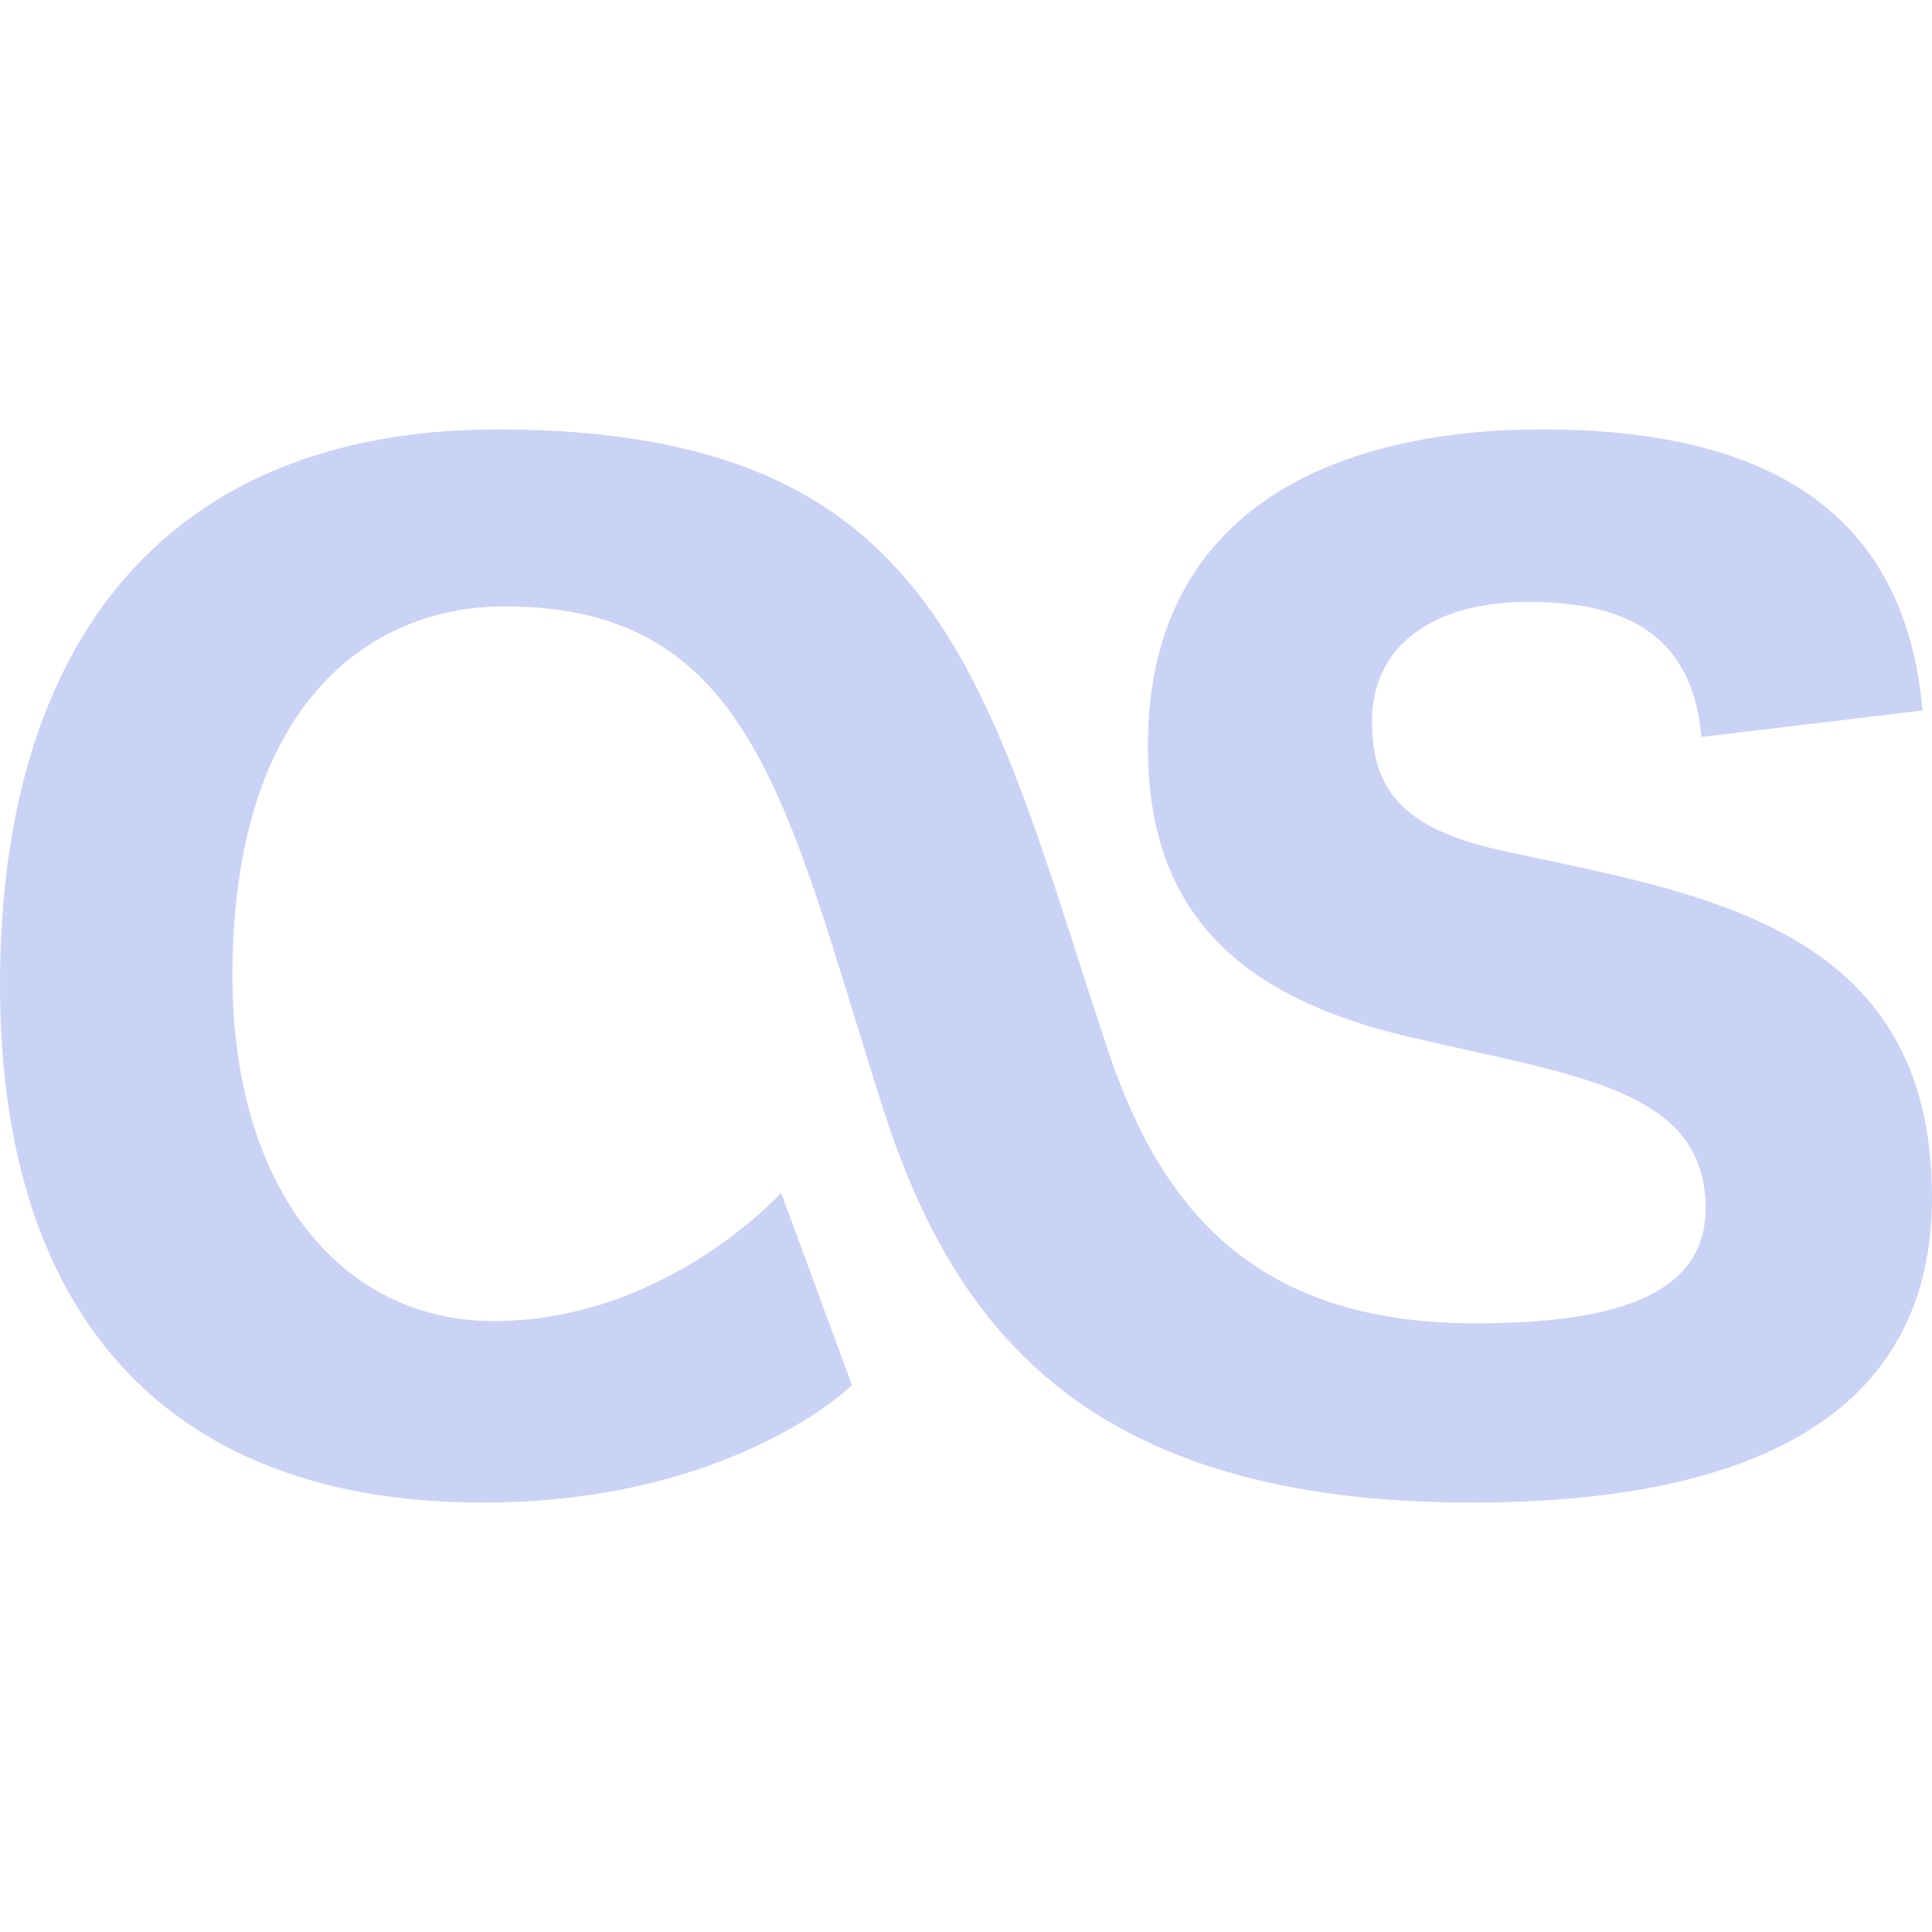
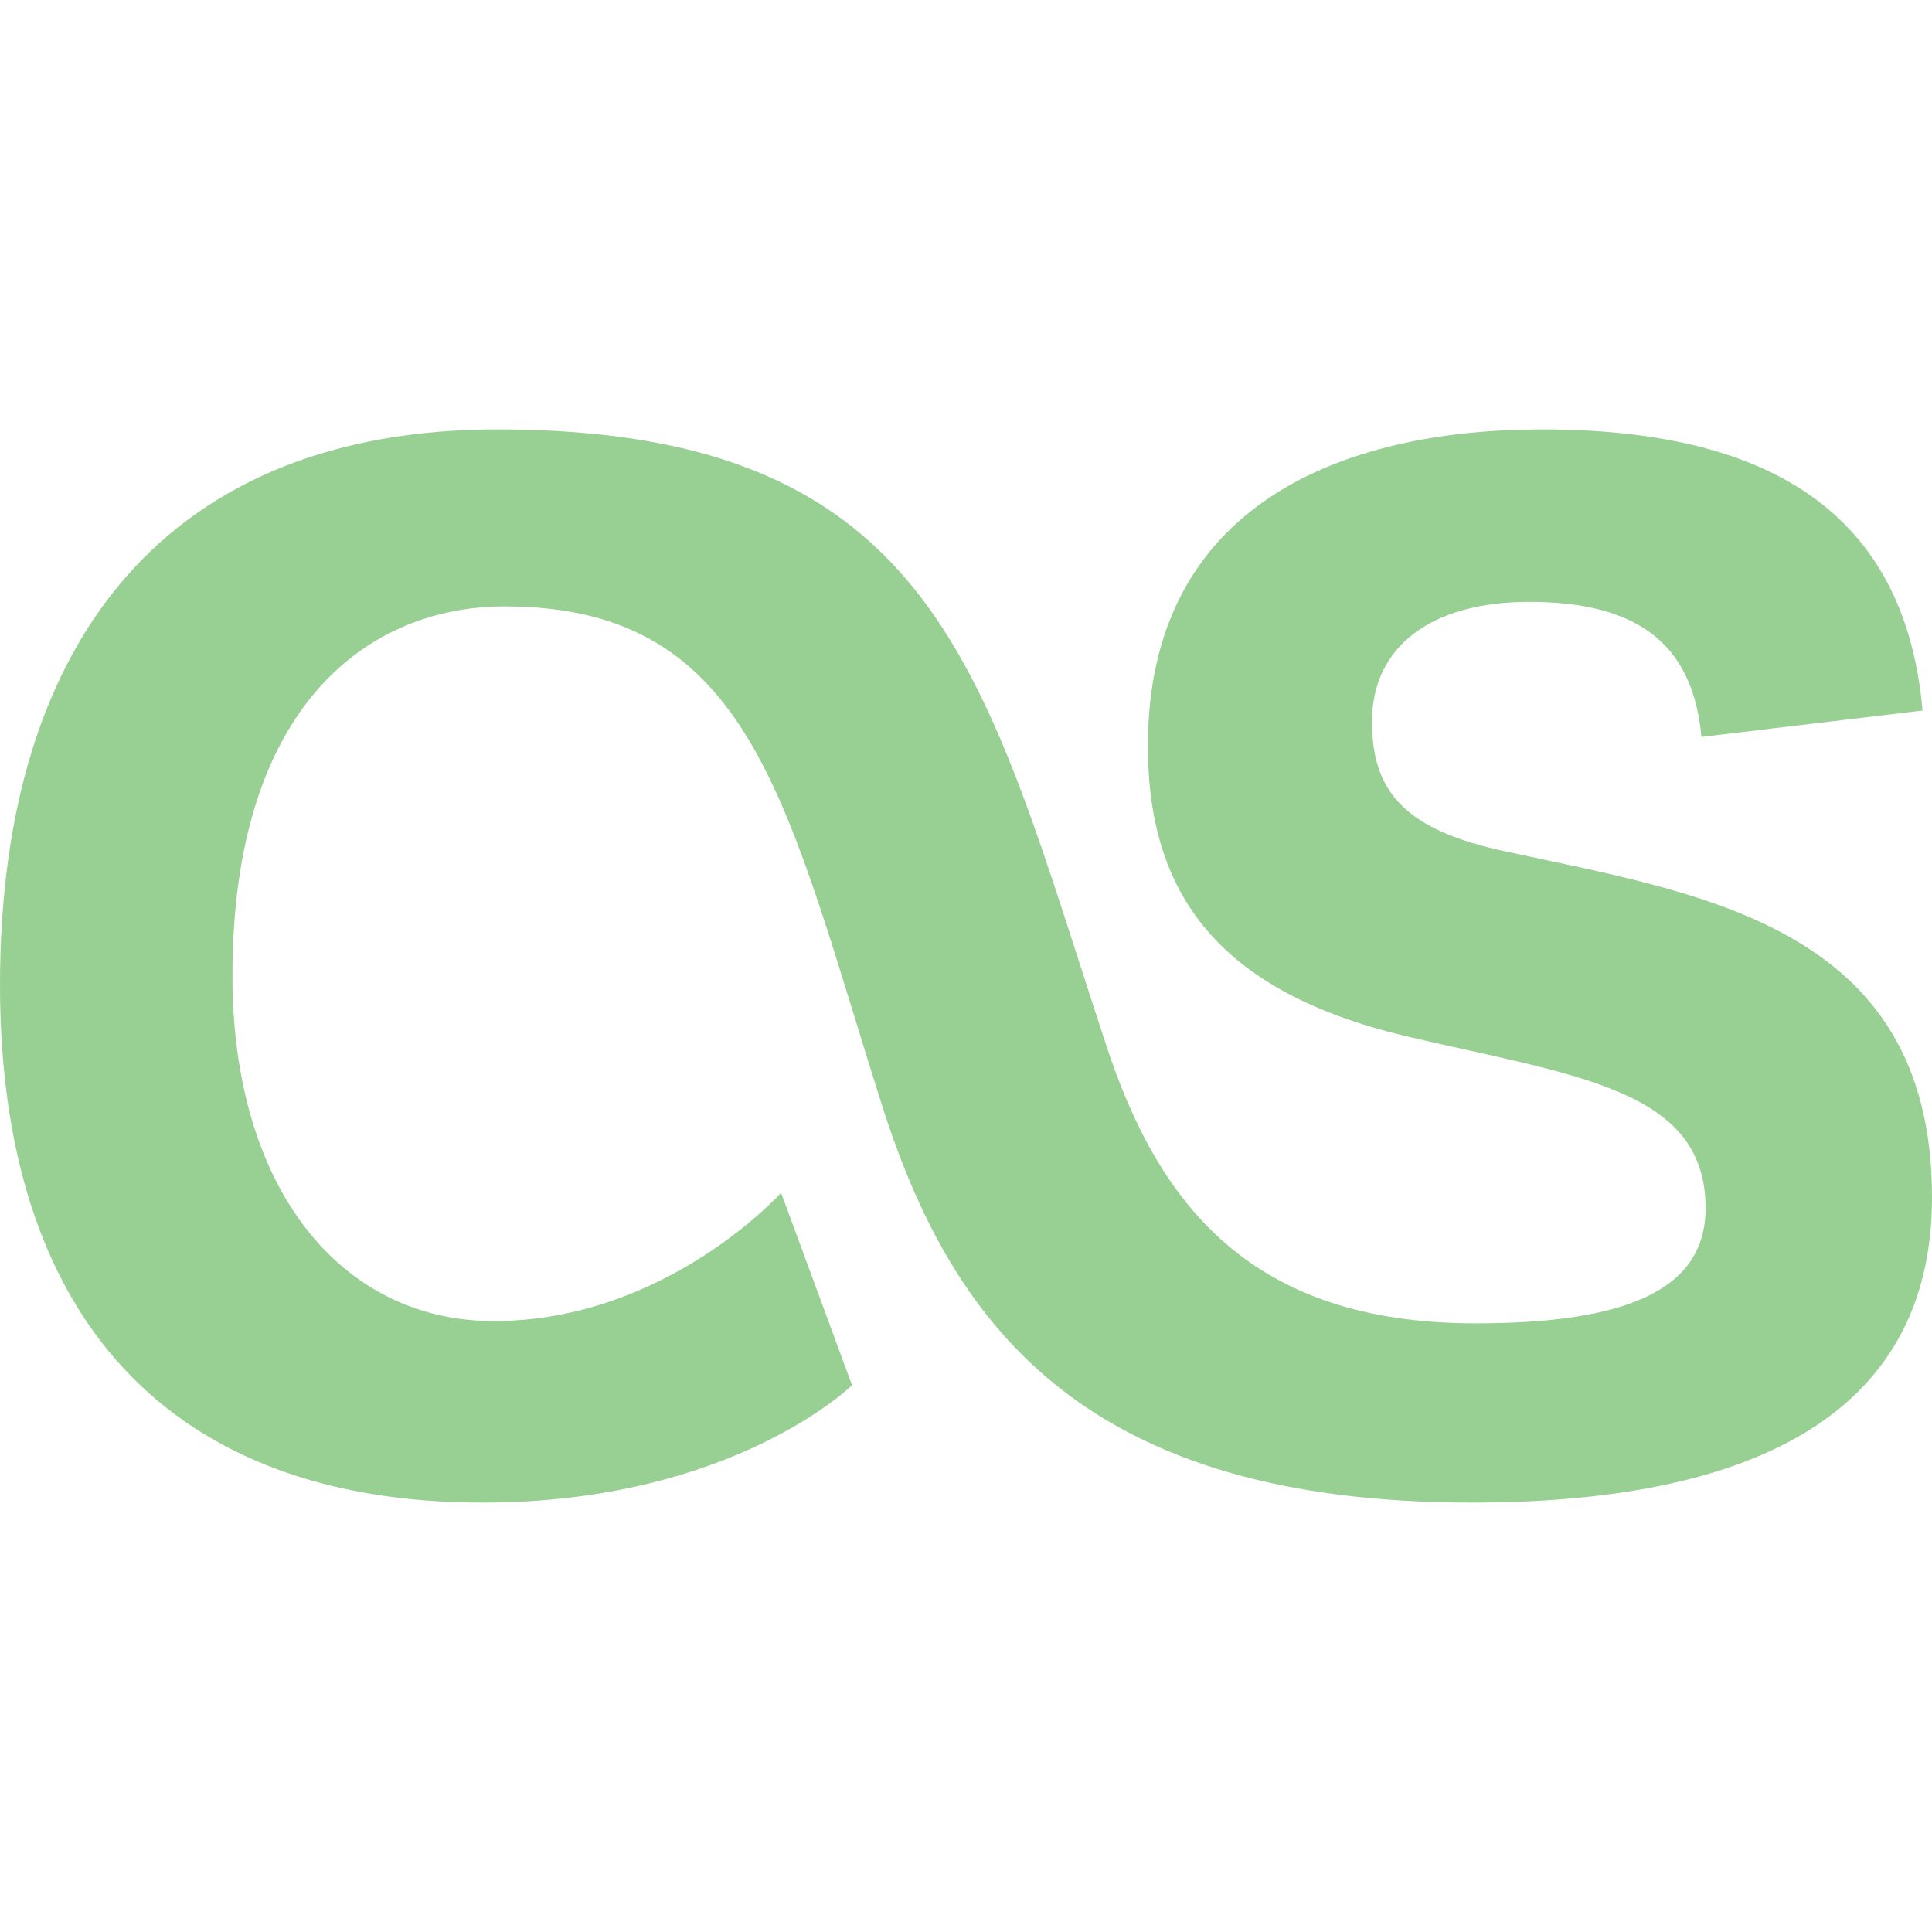
<svg xmlns="http://www.w3.org/2000/svg" viewBox="0 0 512 512">
-   <path fill="#CAD3F5" d="M225.8 367.1l-18.8-51s-30.5 34-76.2 34c-40.5 0-69.2-35.2-69.2-91.5 0-72.1 36.4-97.9 72.1-97.9 66.5 0 74.8 53.3 100.9 134.9 18.8 56.9 54 102.6 155.4 102.6 72.7 0 122-22.3 122-80.9 0-72.9-62.7-80.6-115-92.1-25.8-5.9-33.4-16.4-33.4-34 0-19.9 15.8-31.7 41.6-31.7 28.2 0 43.4 10.6 45.7 35.8l58.6-7c-4.7-52.8-41.1-74.5-100.9-74.5-52.8 0-104.4 19.9-104.4 83.9 0 39.9 19.4 65.1 68 76.8 44.9 10.6 79.8 13.8 79.8 45.7 0 21.7-21.1 30.5-61 30.5-59.2 0-83.9-31.1-97.9-73.9-32-96.8-43.6-163-161.3-163C45.7 113.8 0 168.3 0 261c0 89.1 45.7 137.2 127.9 137.2 66.2 0 97.9-31.1 97.9-31.1z" />
+   <path fill="#98CF93" d="M225.8 367.1l-18.8-51s-30.5 34-76.2 34c-40.5 0-69.2-35.2-69.2-91.5 0-72.1 36.4-97.9 72.1-97.9 66.5 0 74.8 53.3 100.9 134.9 18.8 56.9 54 102.6 155.4 102.6 72.7 0 122-22.3 122-80.9 0-72.9-62.7-80.6-115-92.1-25.8-5.9-33.4-16.4-33.4-34 0-19.9 15.8-31.7 41.6-31.7 28.2 0 43.4 10.6 45.7 35.8l58.6-7c-4.7-52.8-41.1-74.5-100.9-74.5-52.8 0-104.4 19.9-104.4 83.9 0 39.9 19.4 65.1 68 76.8 44.9 10.6 79.8 13.8 79.8 45.7 0 21.7-21.1 30.5-61 30.5-59.2 0-83.9-31.1-97.9-73.9-32-96.8-43.6-163-161.3-163C45.7 113.8 0 168.3 0 261c0 89.1 45.7 137.2 127.9 137.2 66.2 0 97.9-31.1 97.9-31.1z" />
</svg>
